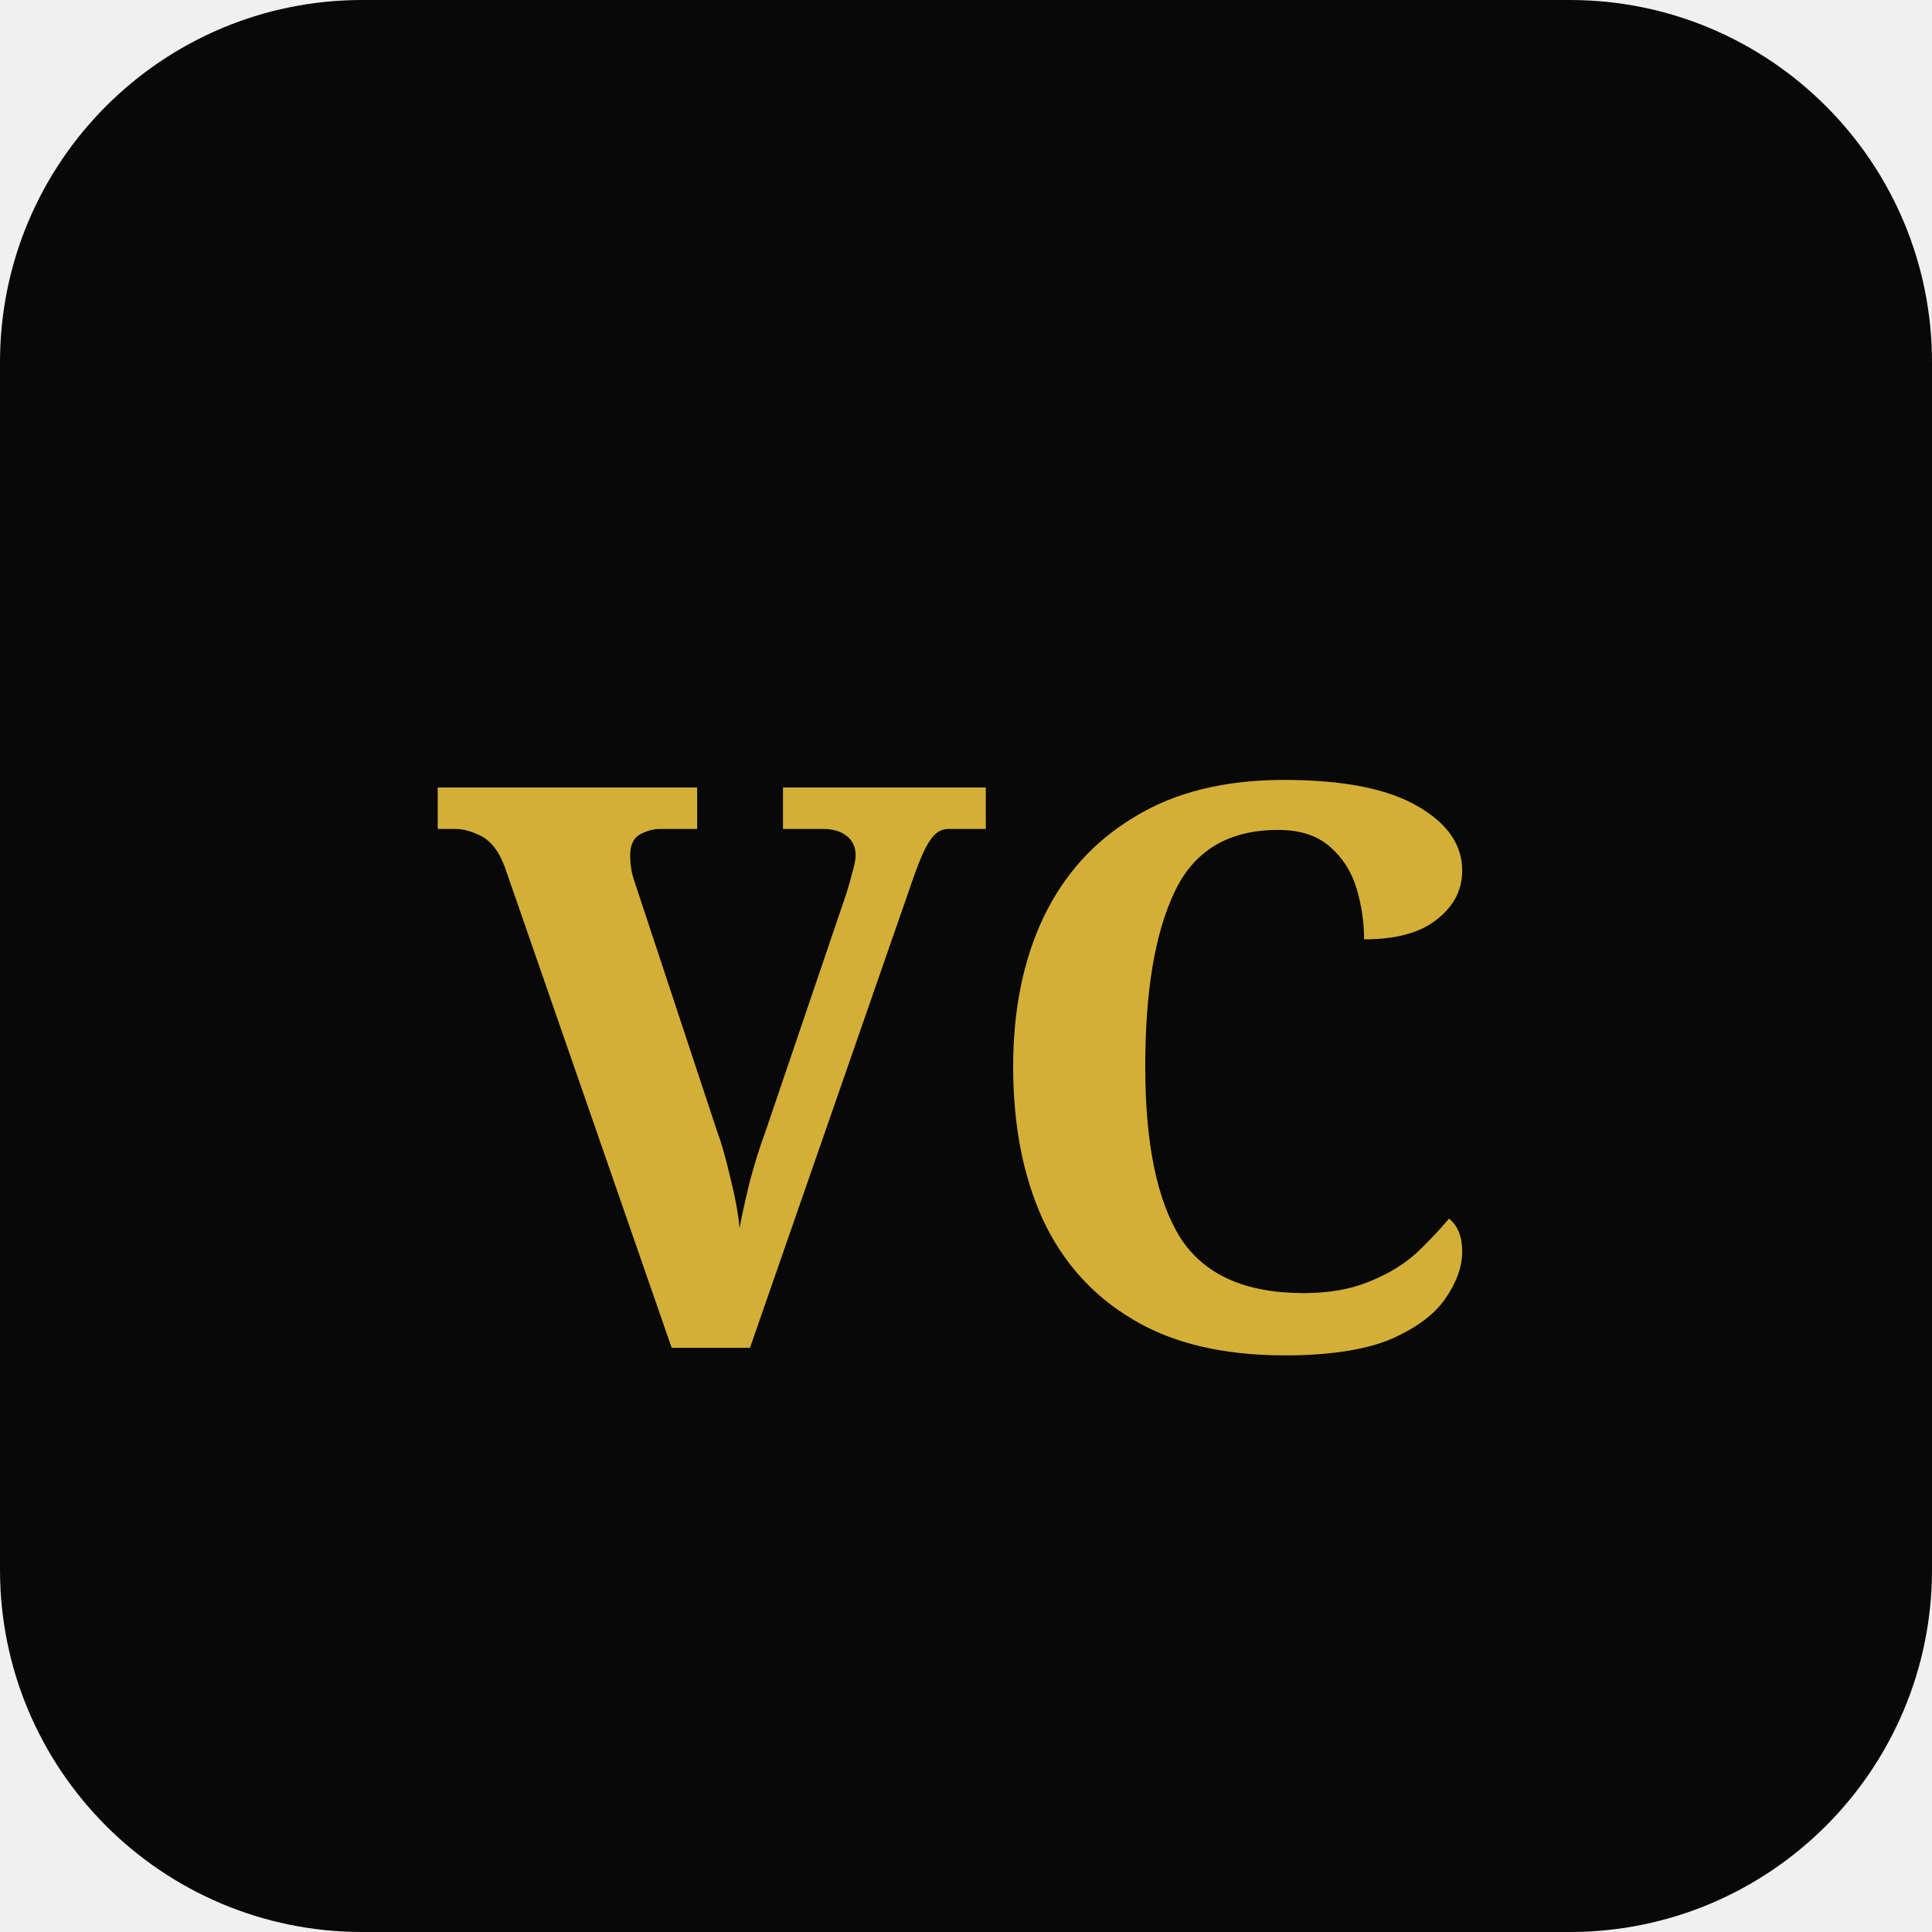
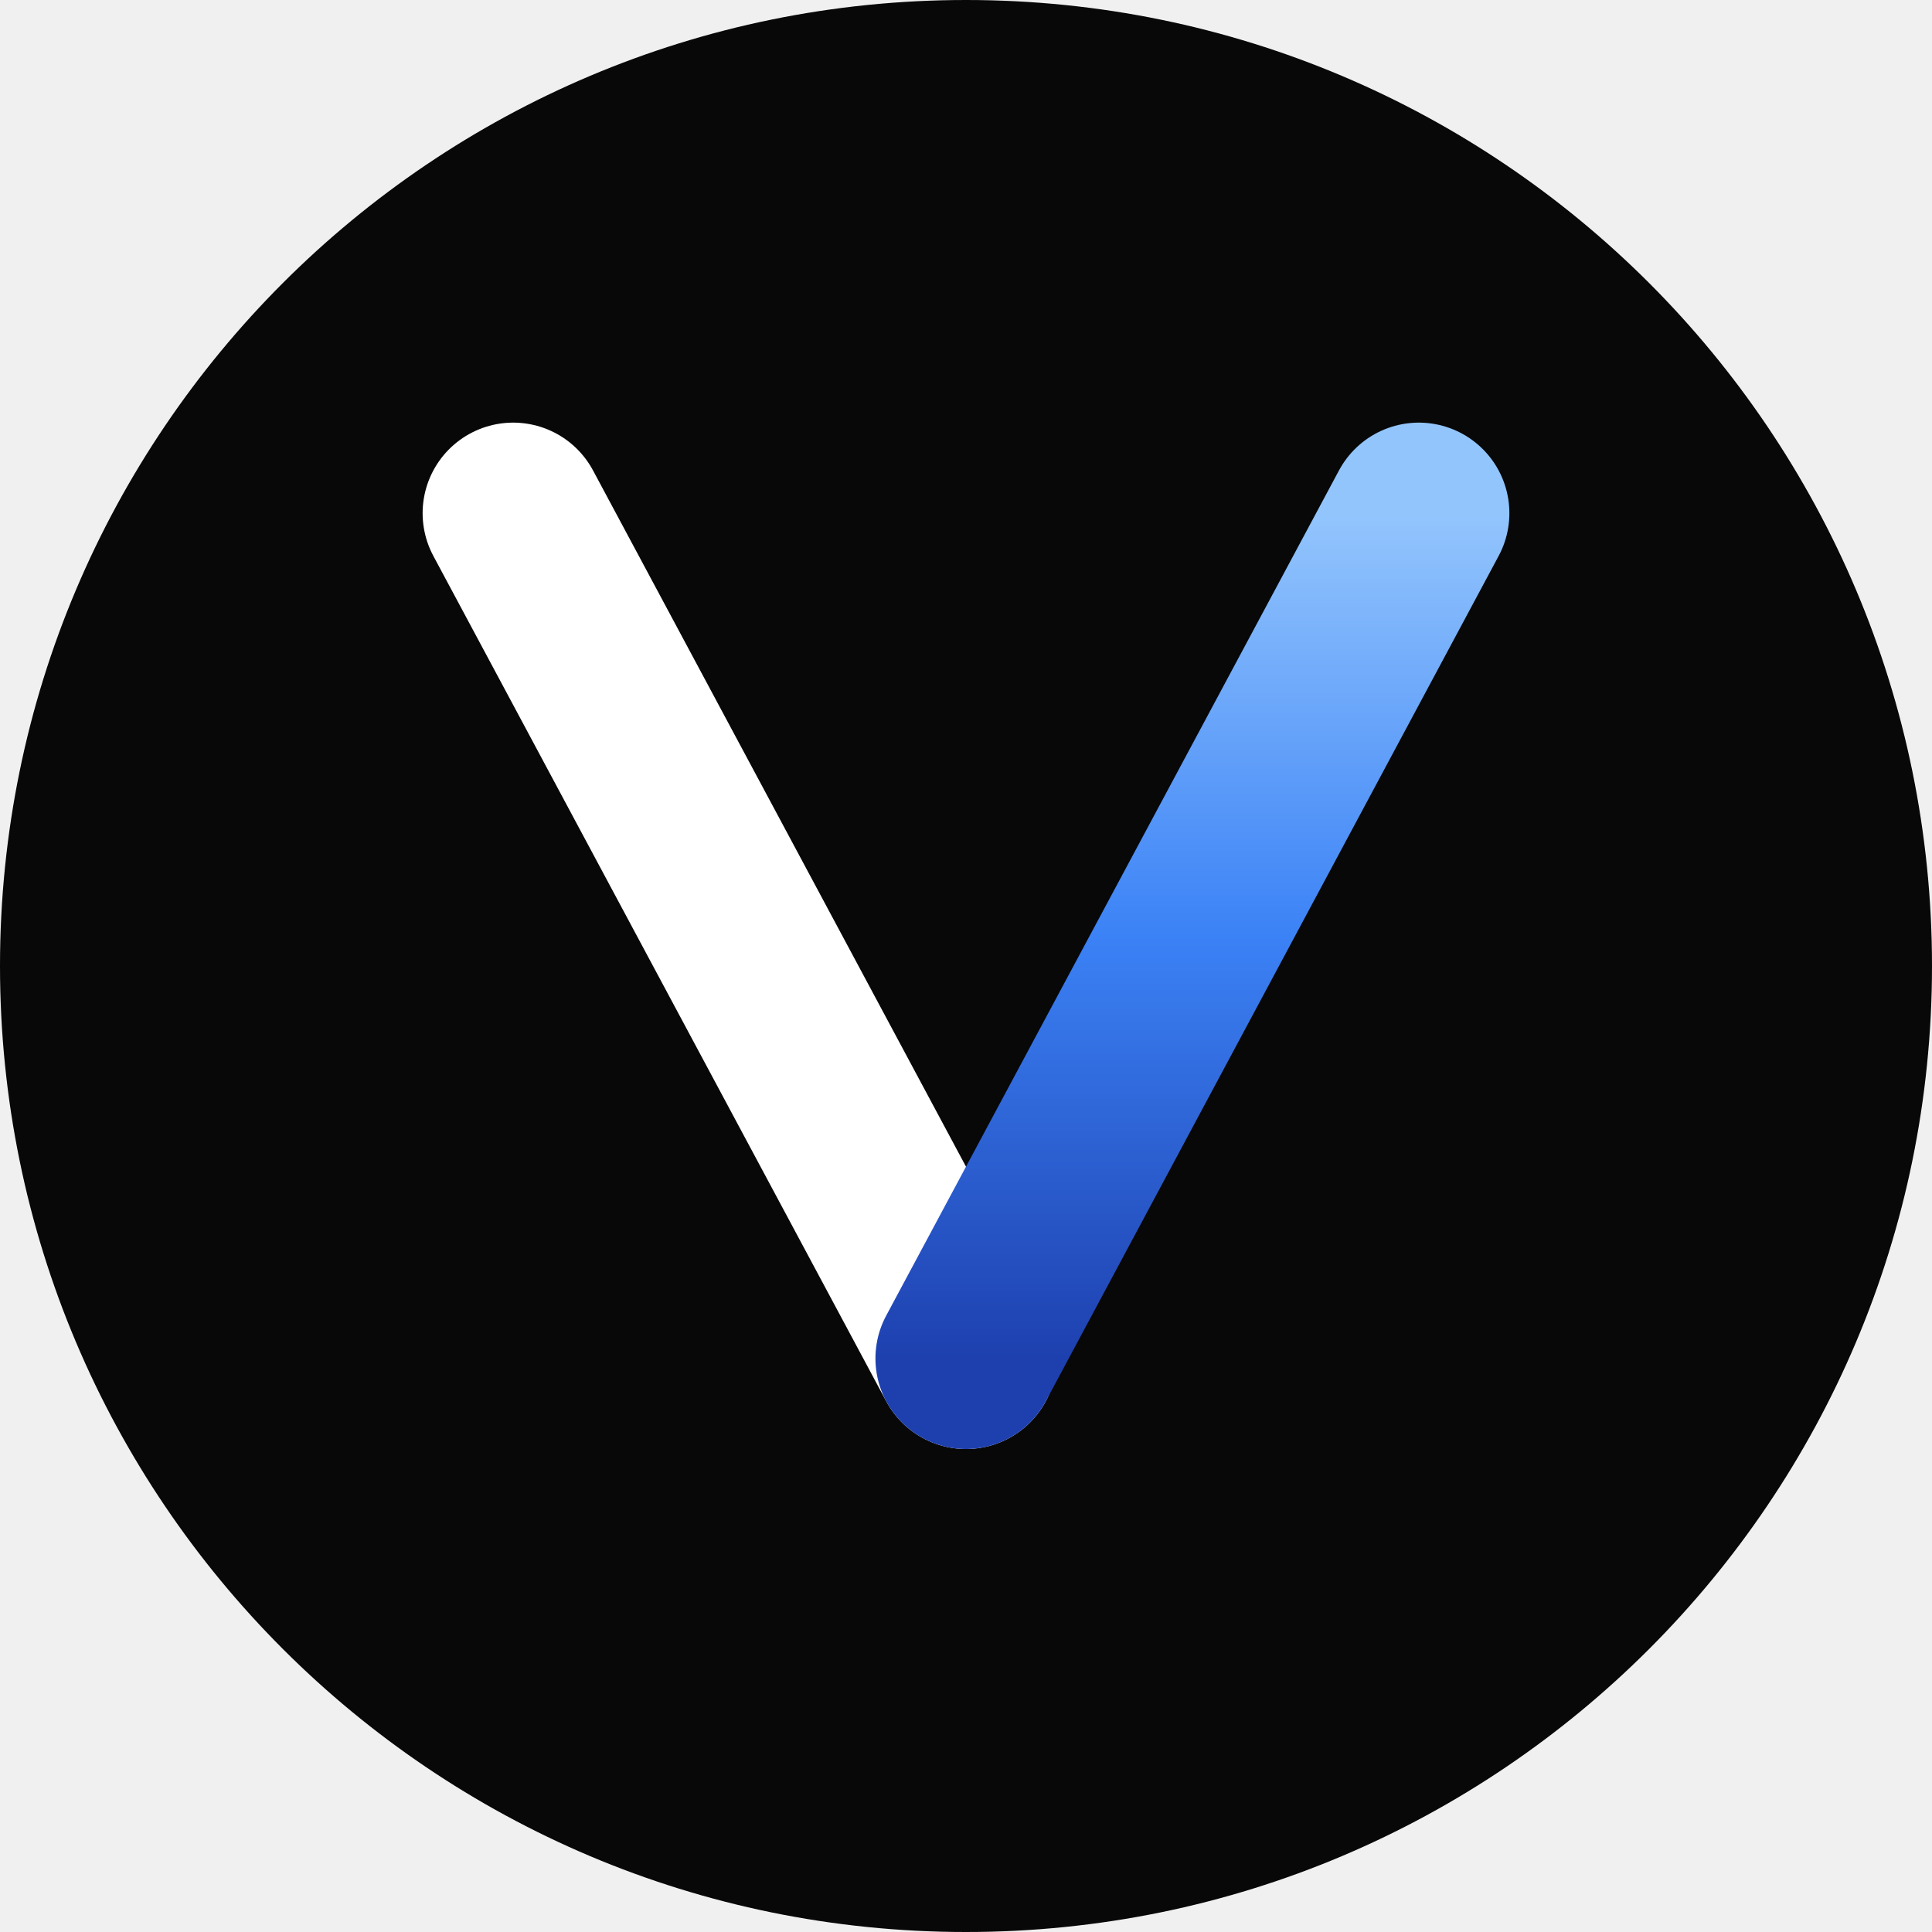
- <svg xmlns="http://www.w3.org/2000/svg" viewBox="0 0 32 32">
-   <rect width="32" height="32" rx="6" fill="#080808" />
-   <text x="50%" y="54%" dominant-baseline="central" text-anchor="middle" font-family="Georgia, serif" font-weight="bold" font-size="13" fill="#D4AF37">VC</text>
+ <svg xmlns="http://www.w3.org/2000/svg" viewBox="0 0 64 64">
+   <defs>
+     <linearGradient id="vcblue" x1="0" y1="0" x2="0" y2="1">
+       <stop offset="0" stop-color="#93C5FD" />
+       <stop offset="0.5" stop-color="#3B82F6" />
+       <stop offset="1" stop-color="#1E40AF" />
+     </linearGradient>
+   </defs>
+   <circle cx="32" cy="32" r="32" fill="#080808" />
+   <path d="M17 17 L32 45" fill="none" stroke="#FFFFFF" stroke-width="6" stroke-linecap="round" />
+   <path d="M32 45 L47 17" fill="none" stroke="url(#vcblue)" stroke-width="6" stroke-linecap="round" />
</svg>
